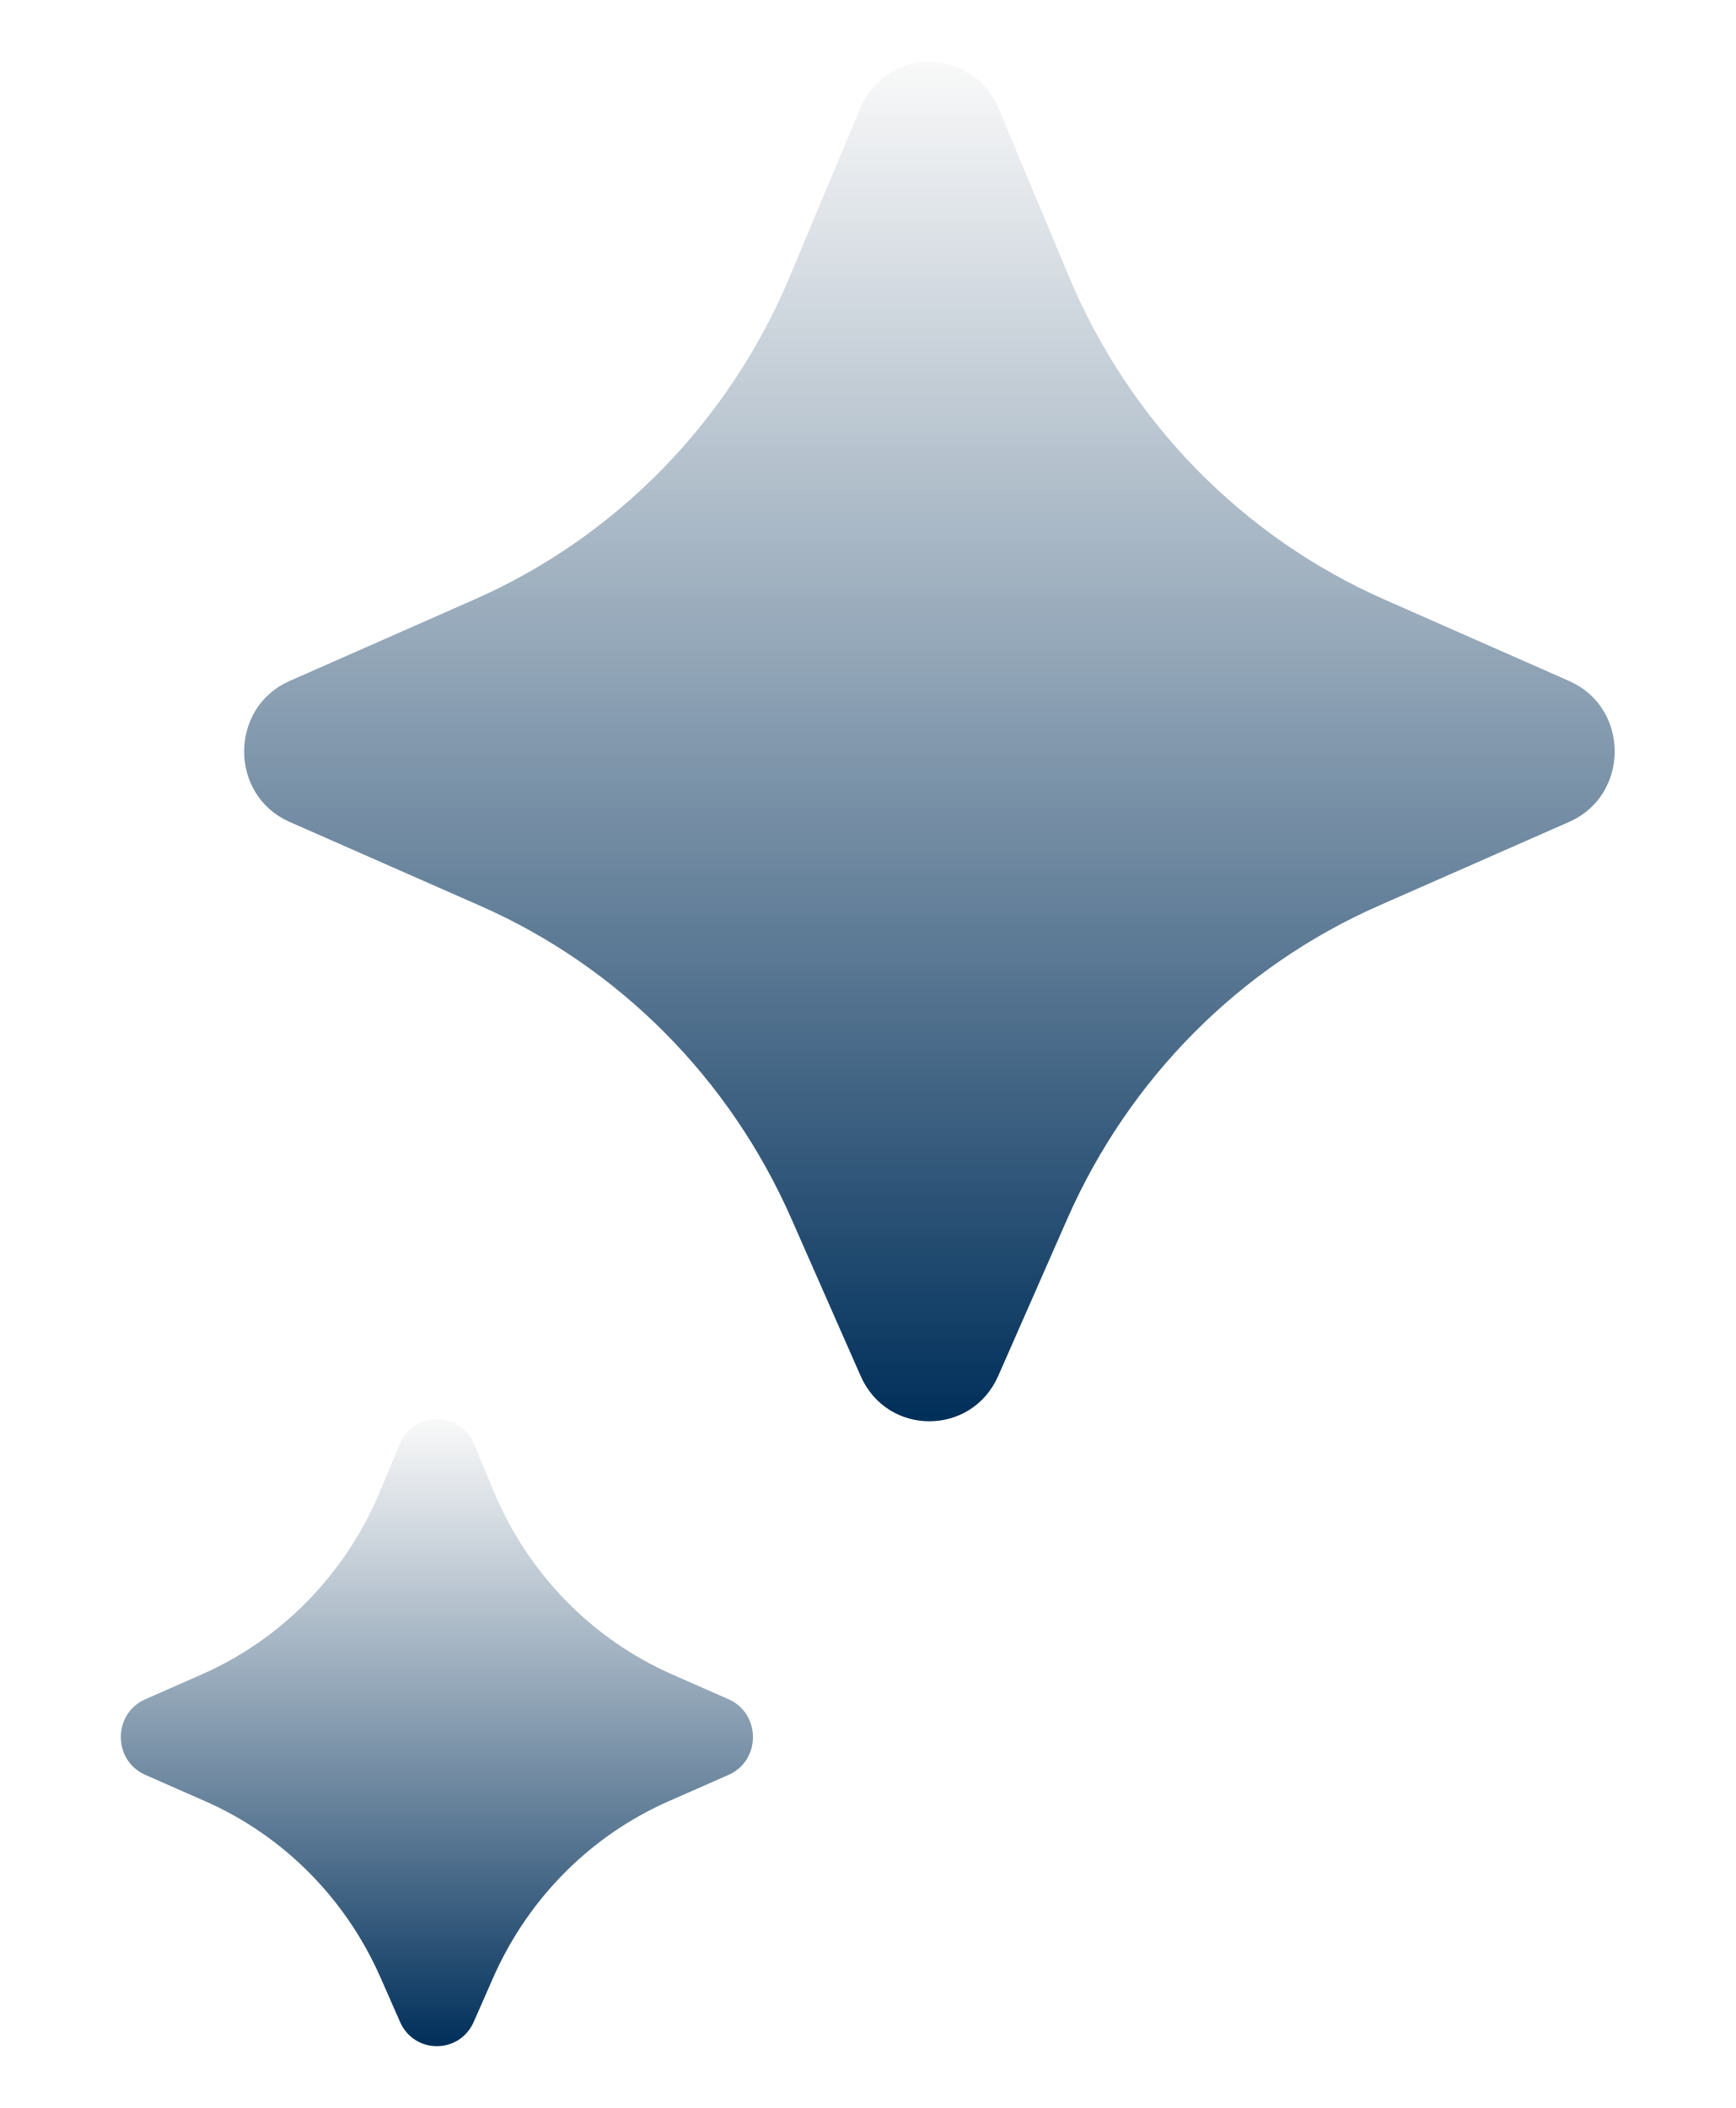
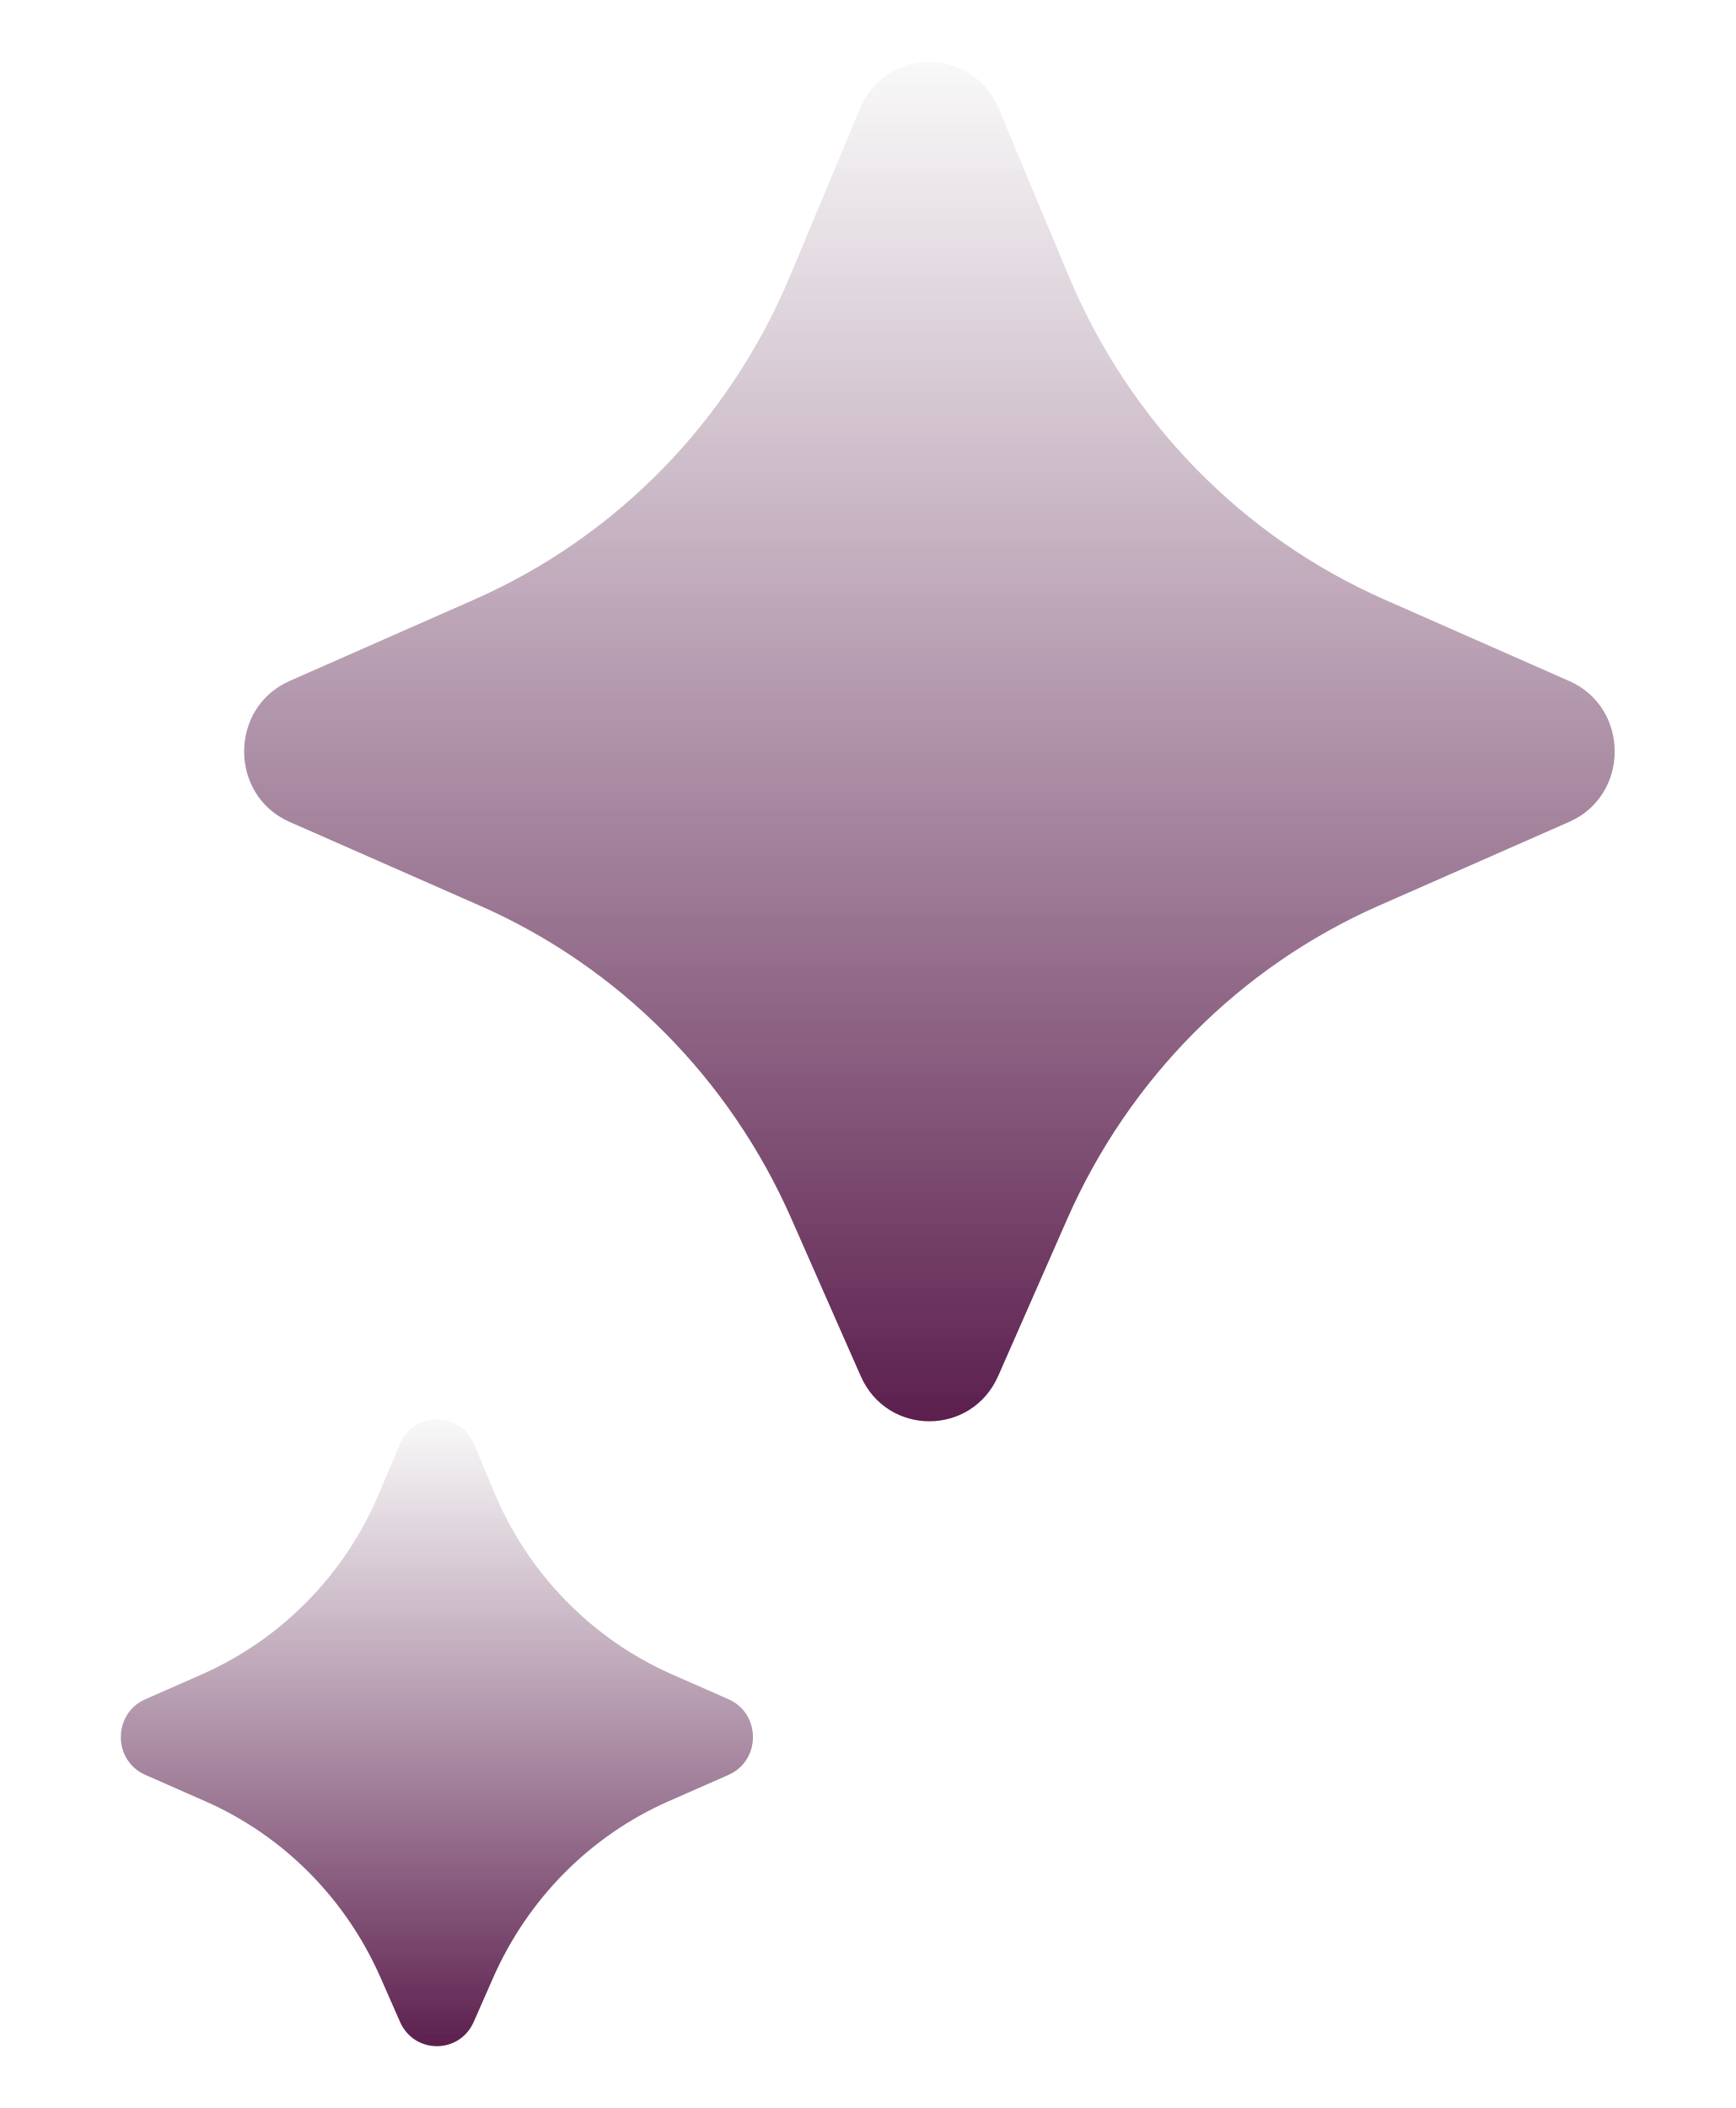
<svg xmlns="http://www.w3.org/2000/svg" width="14" height="17" viewBox="0 0 14 17" fill="none">
  <path d="M3.978 15.948L3.821 16.305C3.706 16.567 3.341 16.567 3.226 16.305L3.069 15.948C2.789 15.311 2.285 14.803 1.655 14.526L1.171 14.313C0.909 14.197 0.909 13.82 1.171 13.704L1.628 13.503C2.274 13.218 2.787 12.692 3.062 12.033L3.224 11.647C3.336 11.378 3.711 11.378 3.824 11.647L3.985 12.033C4.26 12.692 4.774 13.218 5.42 13.503L5.877 13.704C6.138 13.82 6.138 14.197 5.877 14.313L5.393 14.526C4.763 14.803 4.259 15.311 3.978 15.948H3.978Z" fill="url(#paint0_linear_424_114333)" />
  <path d="M8.609 9.827L8.051 11.096C7.836 11.584 7.155 11.584 6.941 11.096L6.382 9.827C5.885 8.697 4.99 7.797 3.873 7.305L2.335 6.628C1.847 6.413 1.847 5.707 2.335 5.492L3.825 4.835C4.97 4.331 5.881 3.398 6.37 2.23L6.936 0.877C7.146 0.374 7.845 0.374 8.055 0.877L8.621 2.23C9.11 3.398 10.021 4.331 11.166 4.835L12.656 5.492C13.145 5.707 13.145 6.413 12.656 6.628L11.118 7.305C10.002 7.797 9.107 8.697 8.609 9.827Z" fill="url(#paint1_linear_424_114333)" />
  <defs>
    <linearGradient id="paint0_linear_424_114333" x1="3.524" y1="11.445" x2="3.524" y2="16.501" gradientUnits="userSpaceOnUse">
      <stop stop-color="#F8F8F8" stop-opacity="0.9" />
-       <stop offset="1" stop-color="#002F5A" />
+       <stop offset="1" stop-color="#5c1f4e" />
    </linearGradient>
    <linearGradient id="paint1_linear_424_114333" x1="7.496" y1="0.5" x2="7.496" y2="11.462" gradientUnits="userSpaceOnUse">
      <stop stop-color="#F8F8F8" stop-opacity="0.9" />
-       <stop offset="1" stop-color="#002F5A" />
+       <stop offset="1" stop-color="#5c1f4e" />
    </linearGradient>
  </defs>
</svg>
